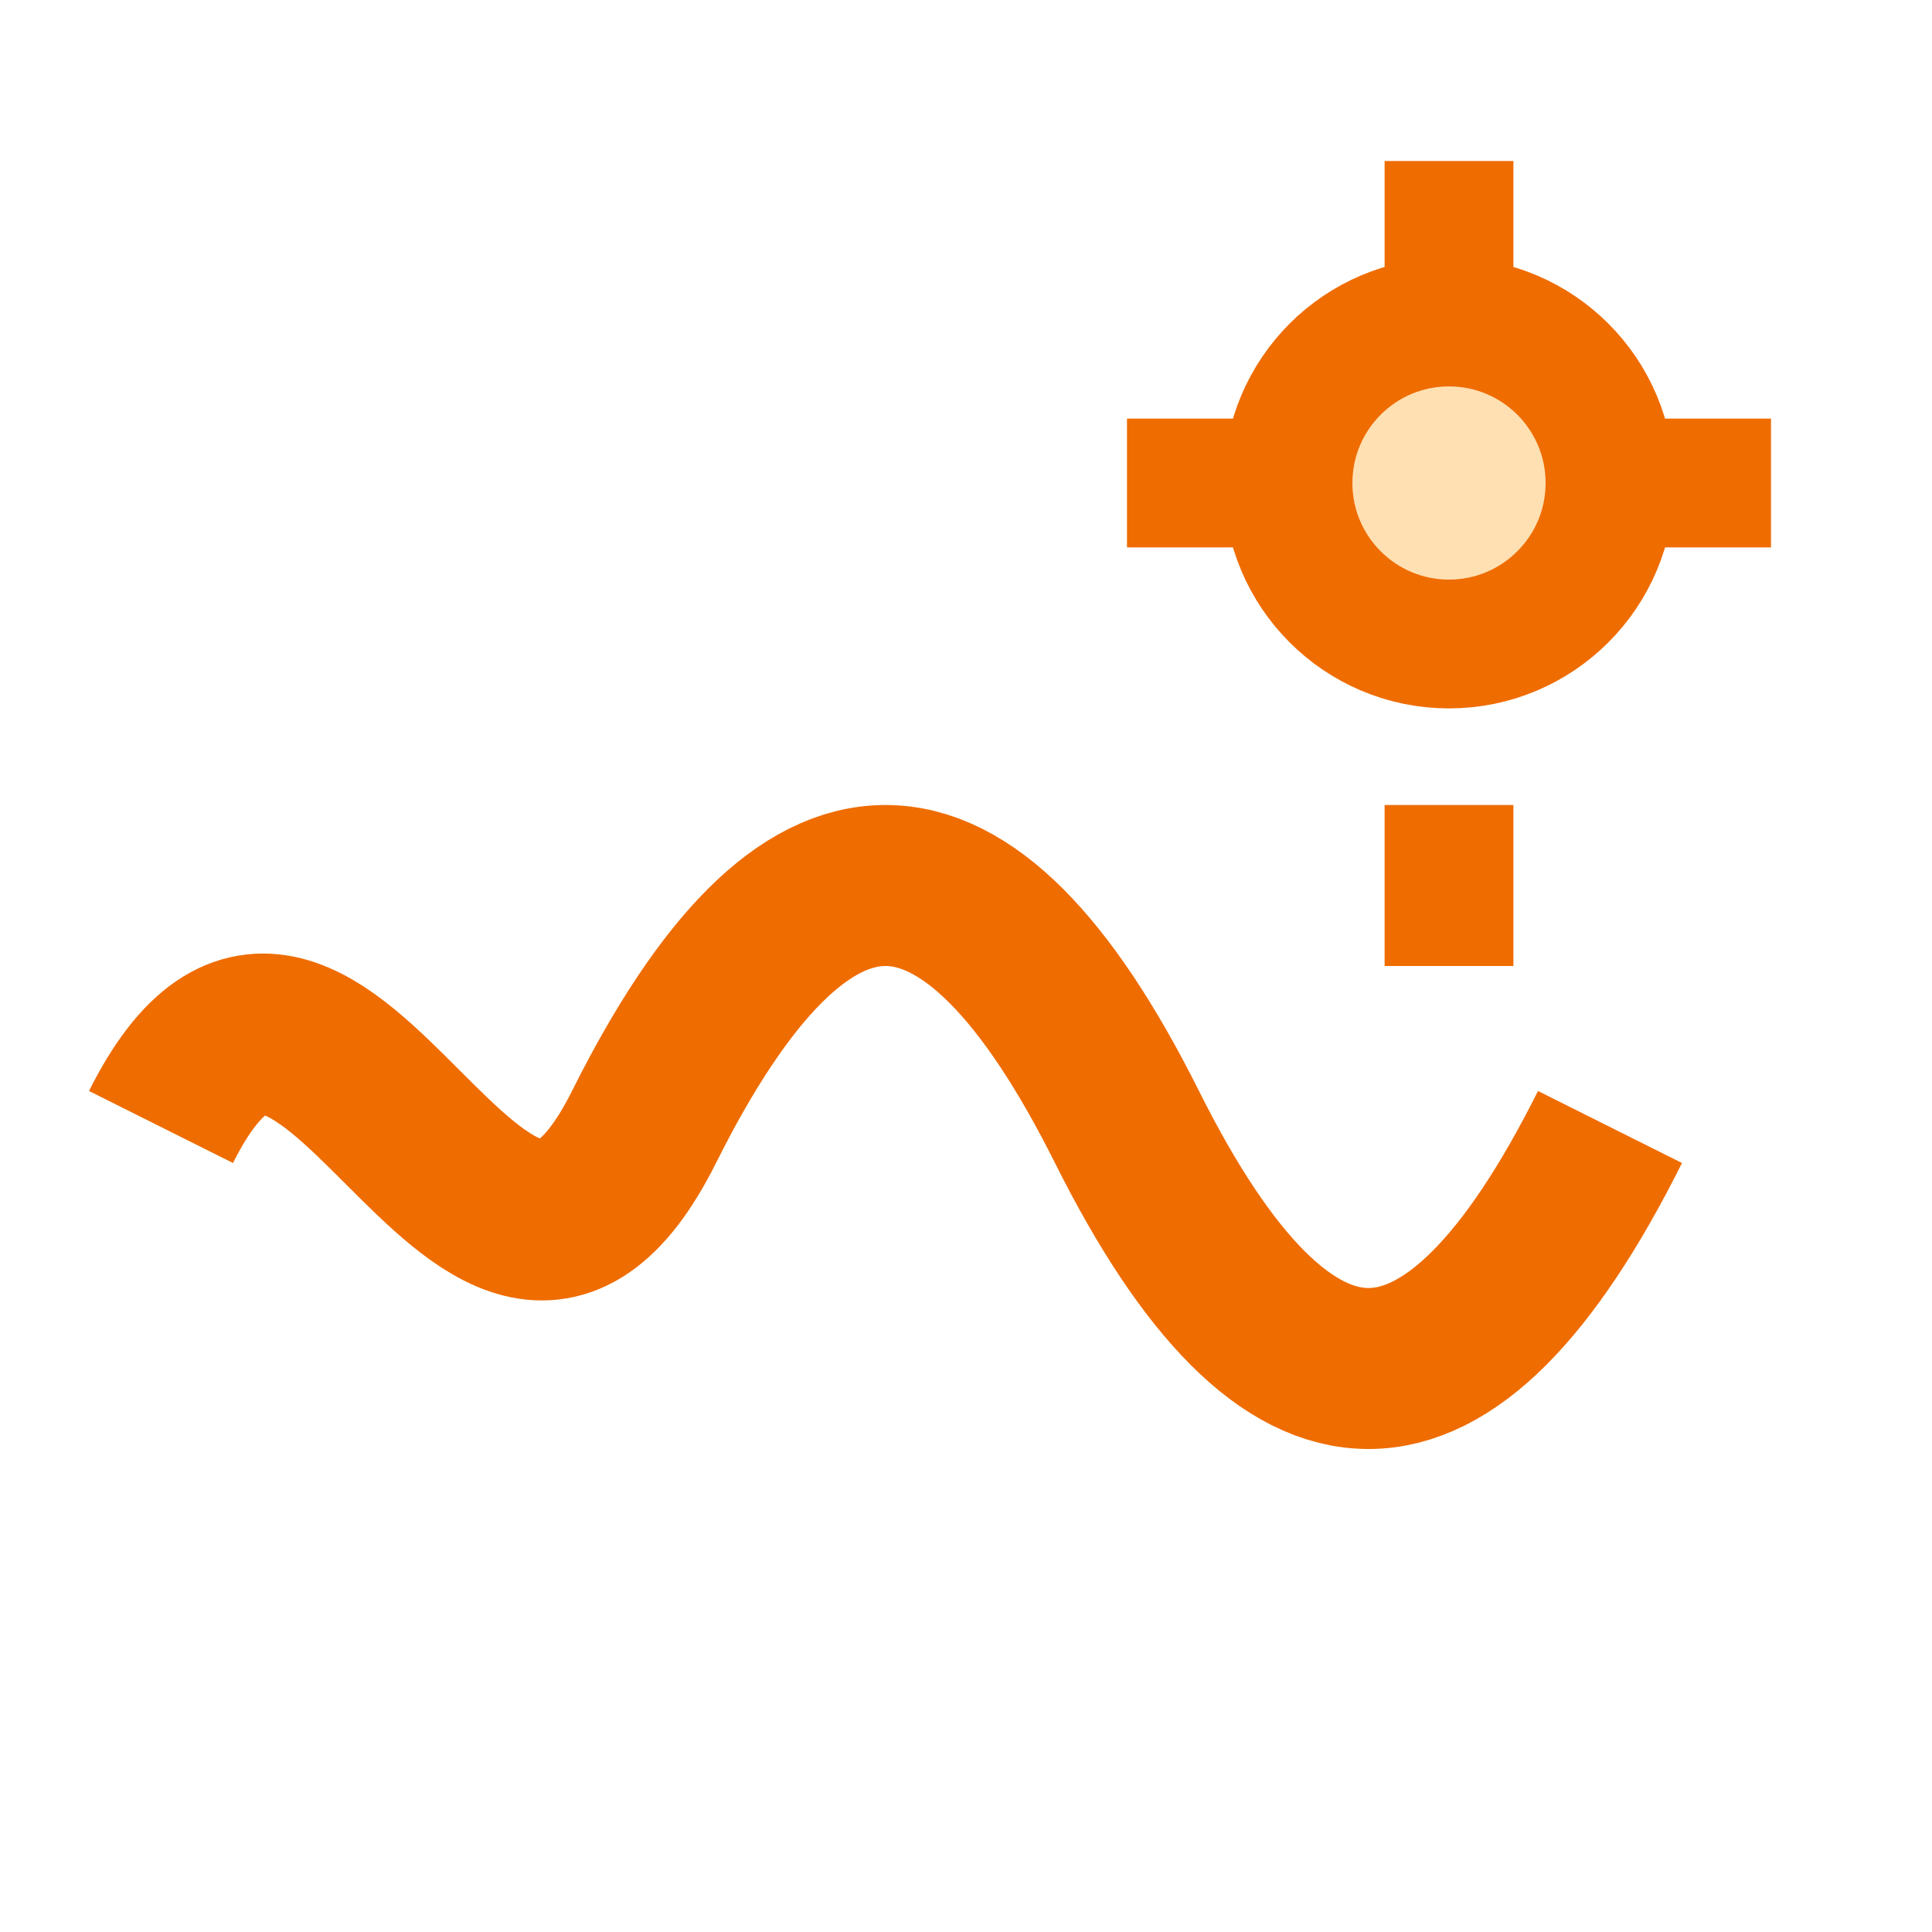
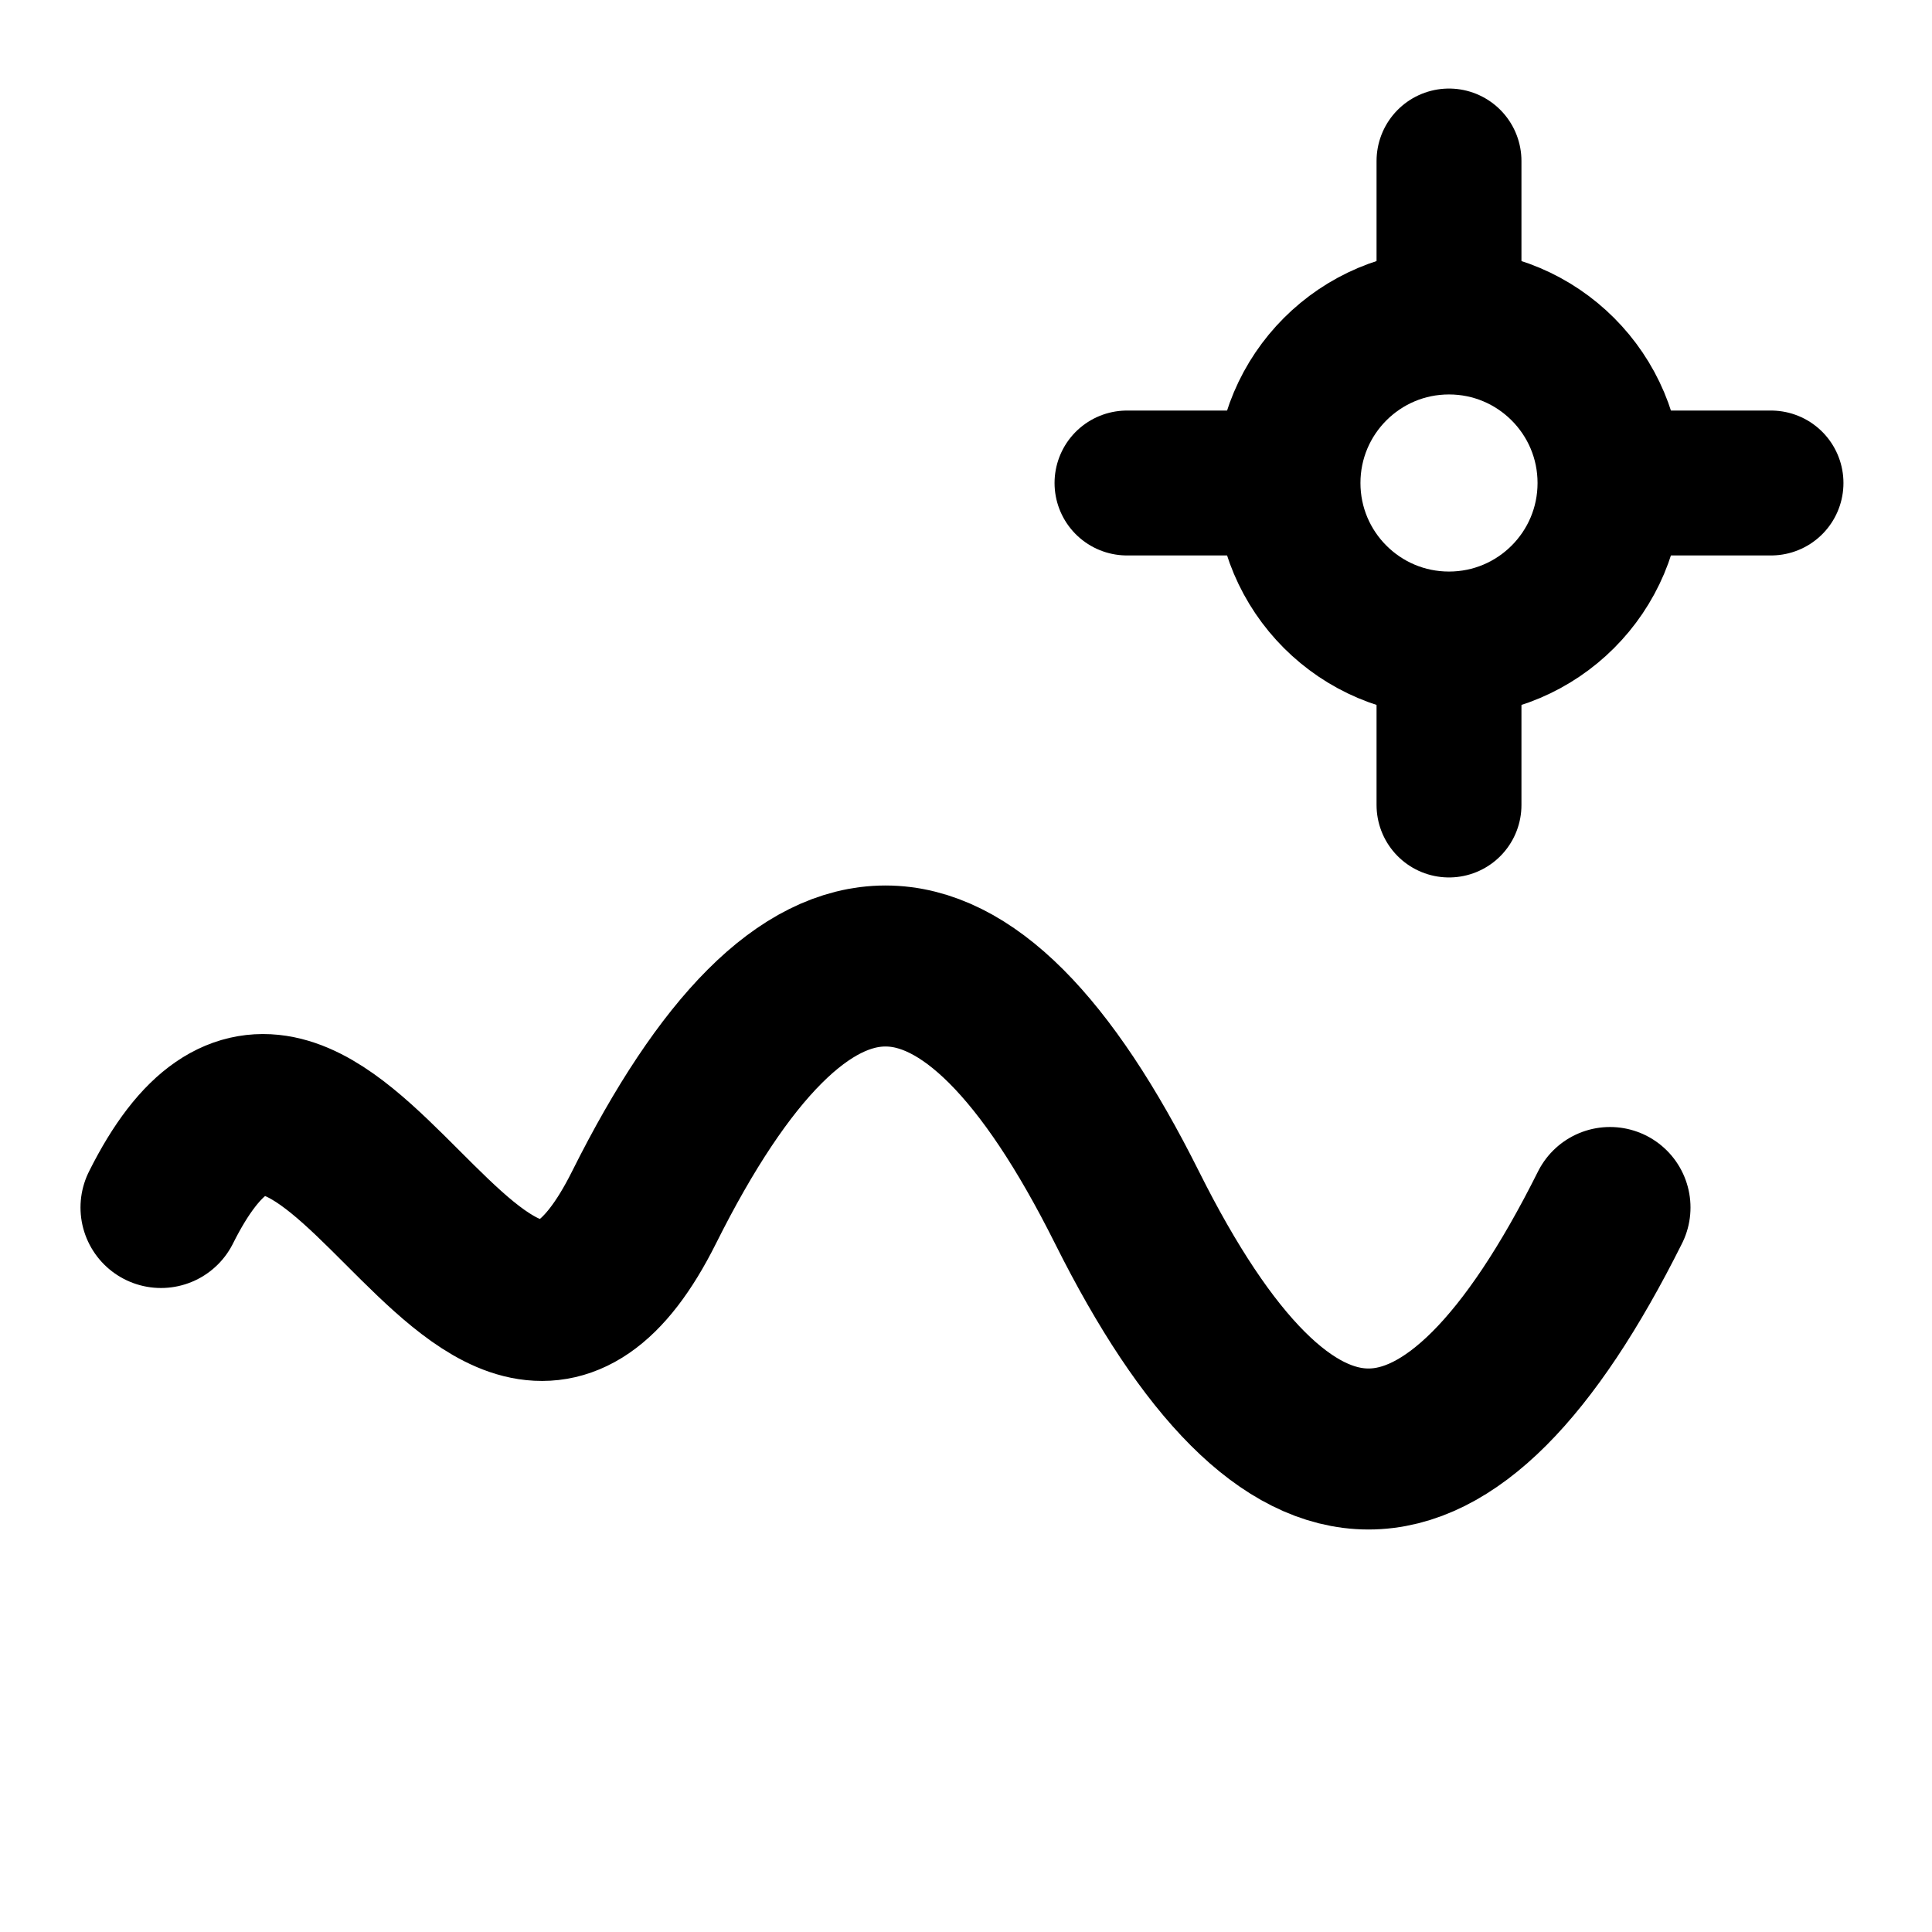
- <svg xmlns="http://www.w3.org/2000/svg" width="24" height="24" viewBox="0 0 24 24">
-   <path d="M2 14c2-4 4 4 6 0s4-4 6 0 4 4 6 0" fill="none" stroke="#EF6C00" stroke-width="2" />
-   <circle cx="18" cy="6" r="2" fill="#FFE0B2" stroke="#EF6C00" stroke-width="1.6" />
-   <path d="M18 2v2M18 10v2M14 6h2M20 6h2" stroke="#EF6C00" stroke-width="1.6" />
+ <svg xmlns="http://www.w3.org/2000/svg" width="24" height="24" viewBox="0 0 24 24" fill="none" stroke="currentColor" stroke-width="1.8" stroke-linecap="round" stroke-linejoin="round">
+   <path d="M2 15c2-4 4 4 6 0s4-4 6 0 4 4 6 0" stroke-width="2" />
+   <circle cx="18" cy="6" r="2" />
+   <path d="M18 2v1.5M18 8.5V10M14 6h1.5M20.5 6H22" />
</svg>
